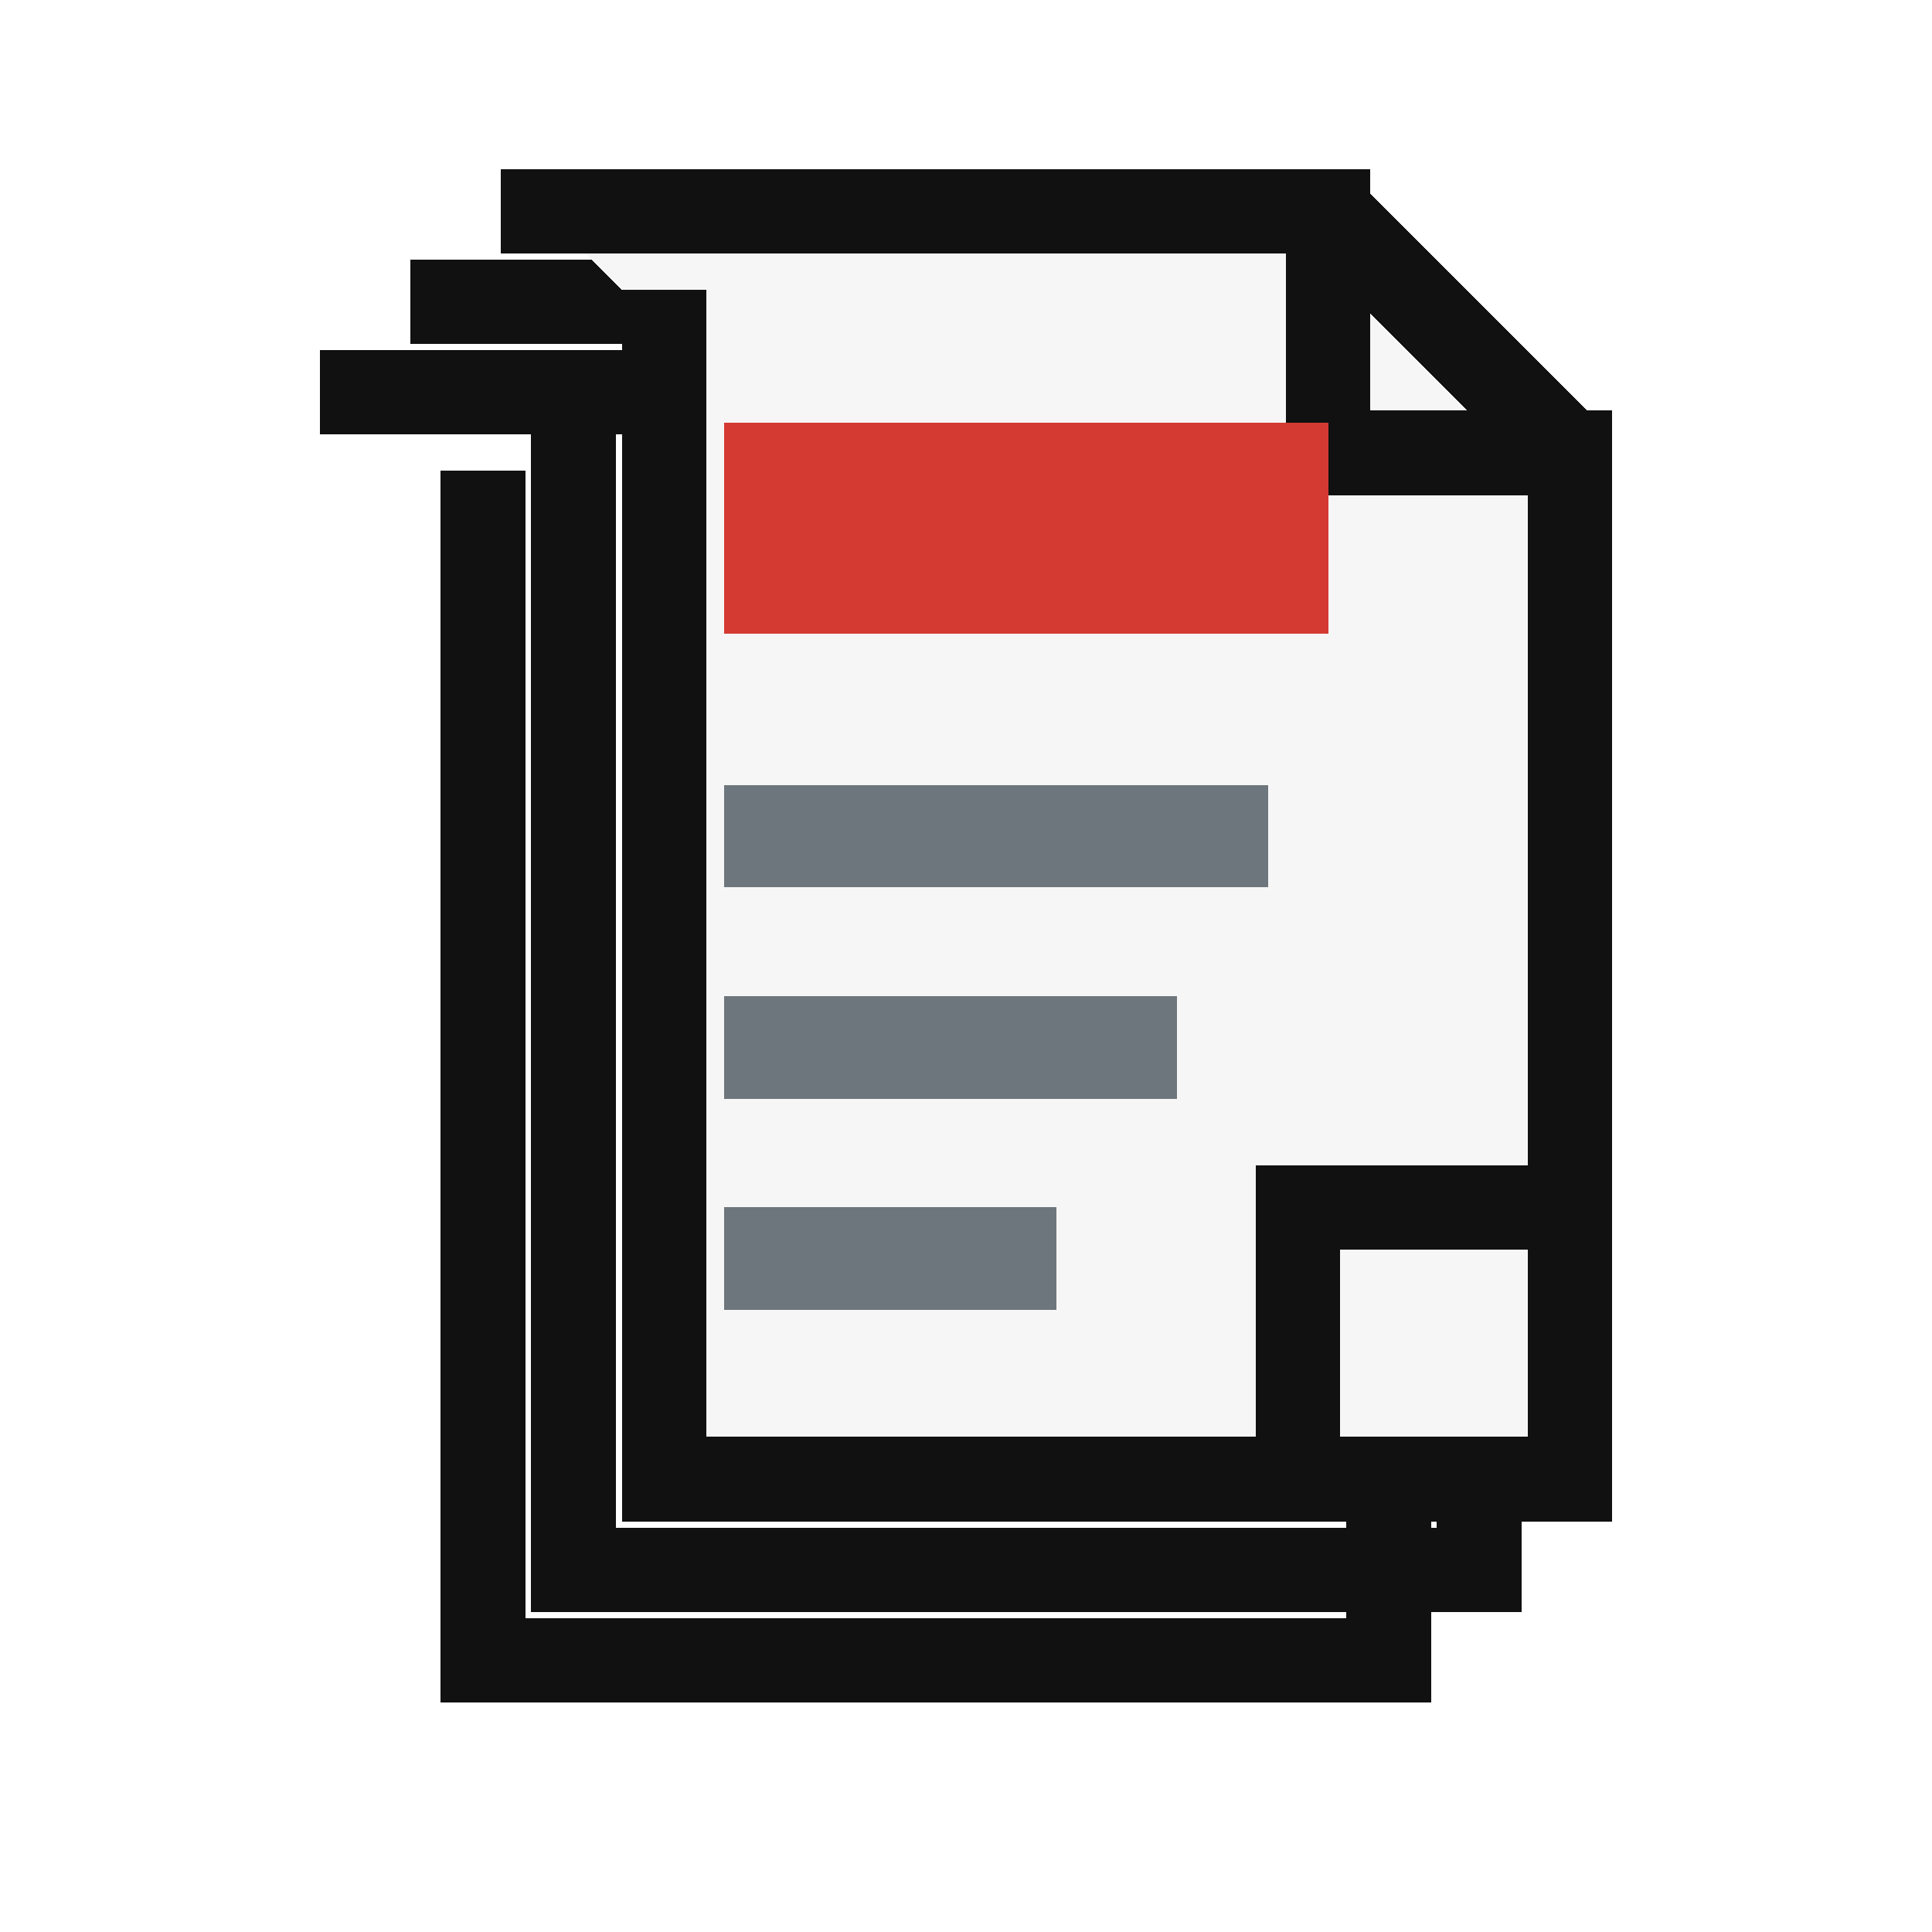
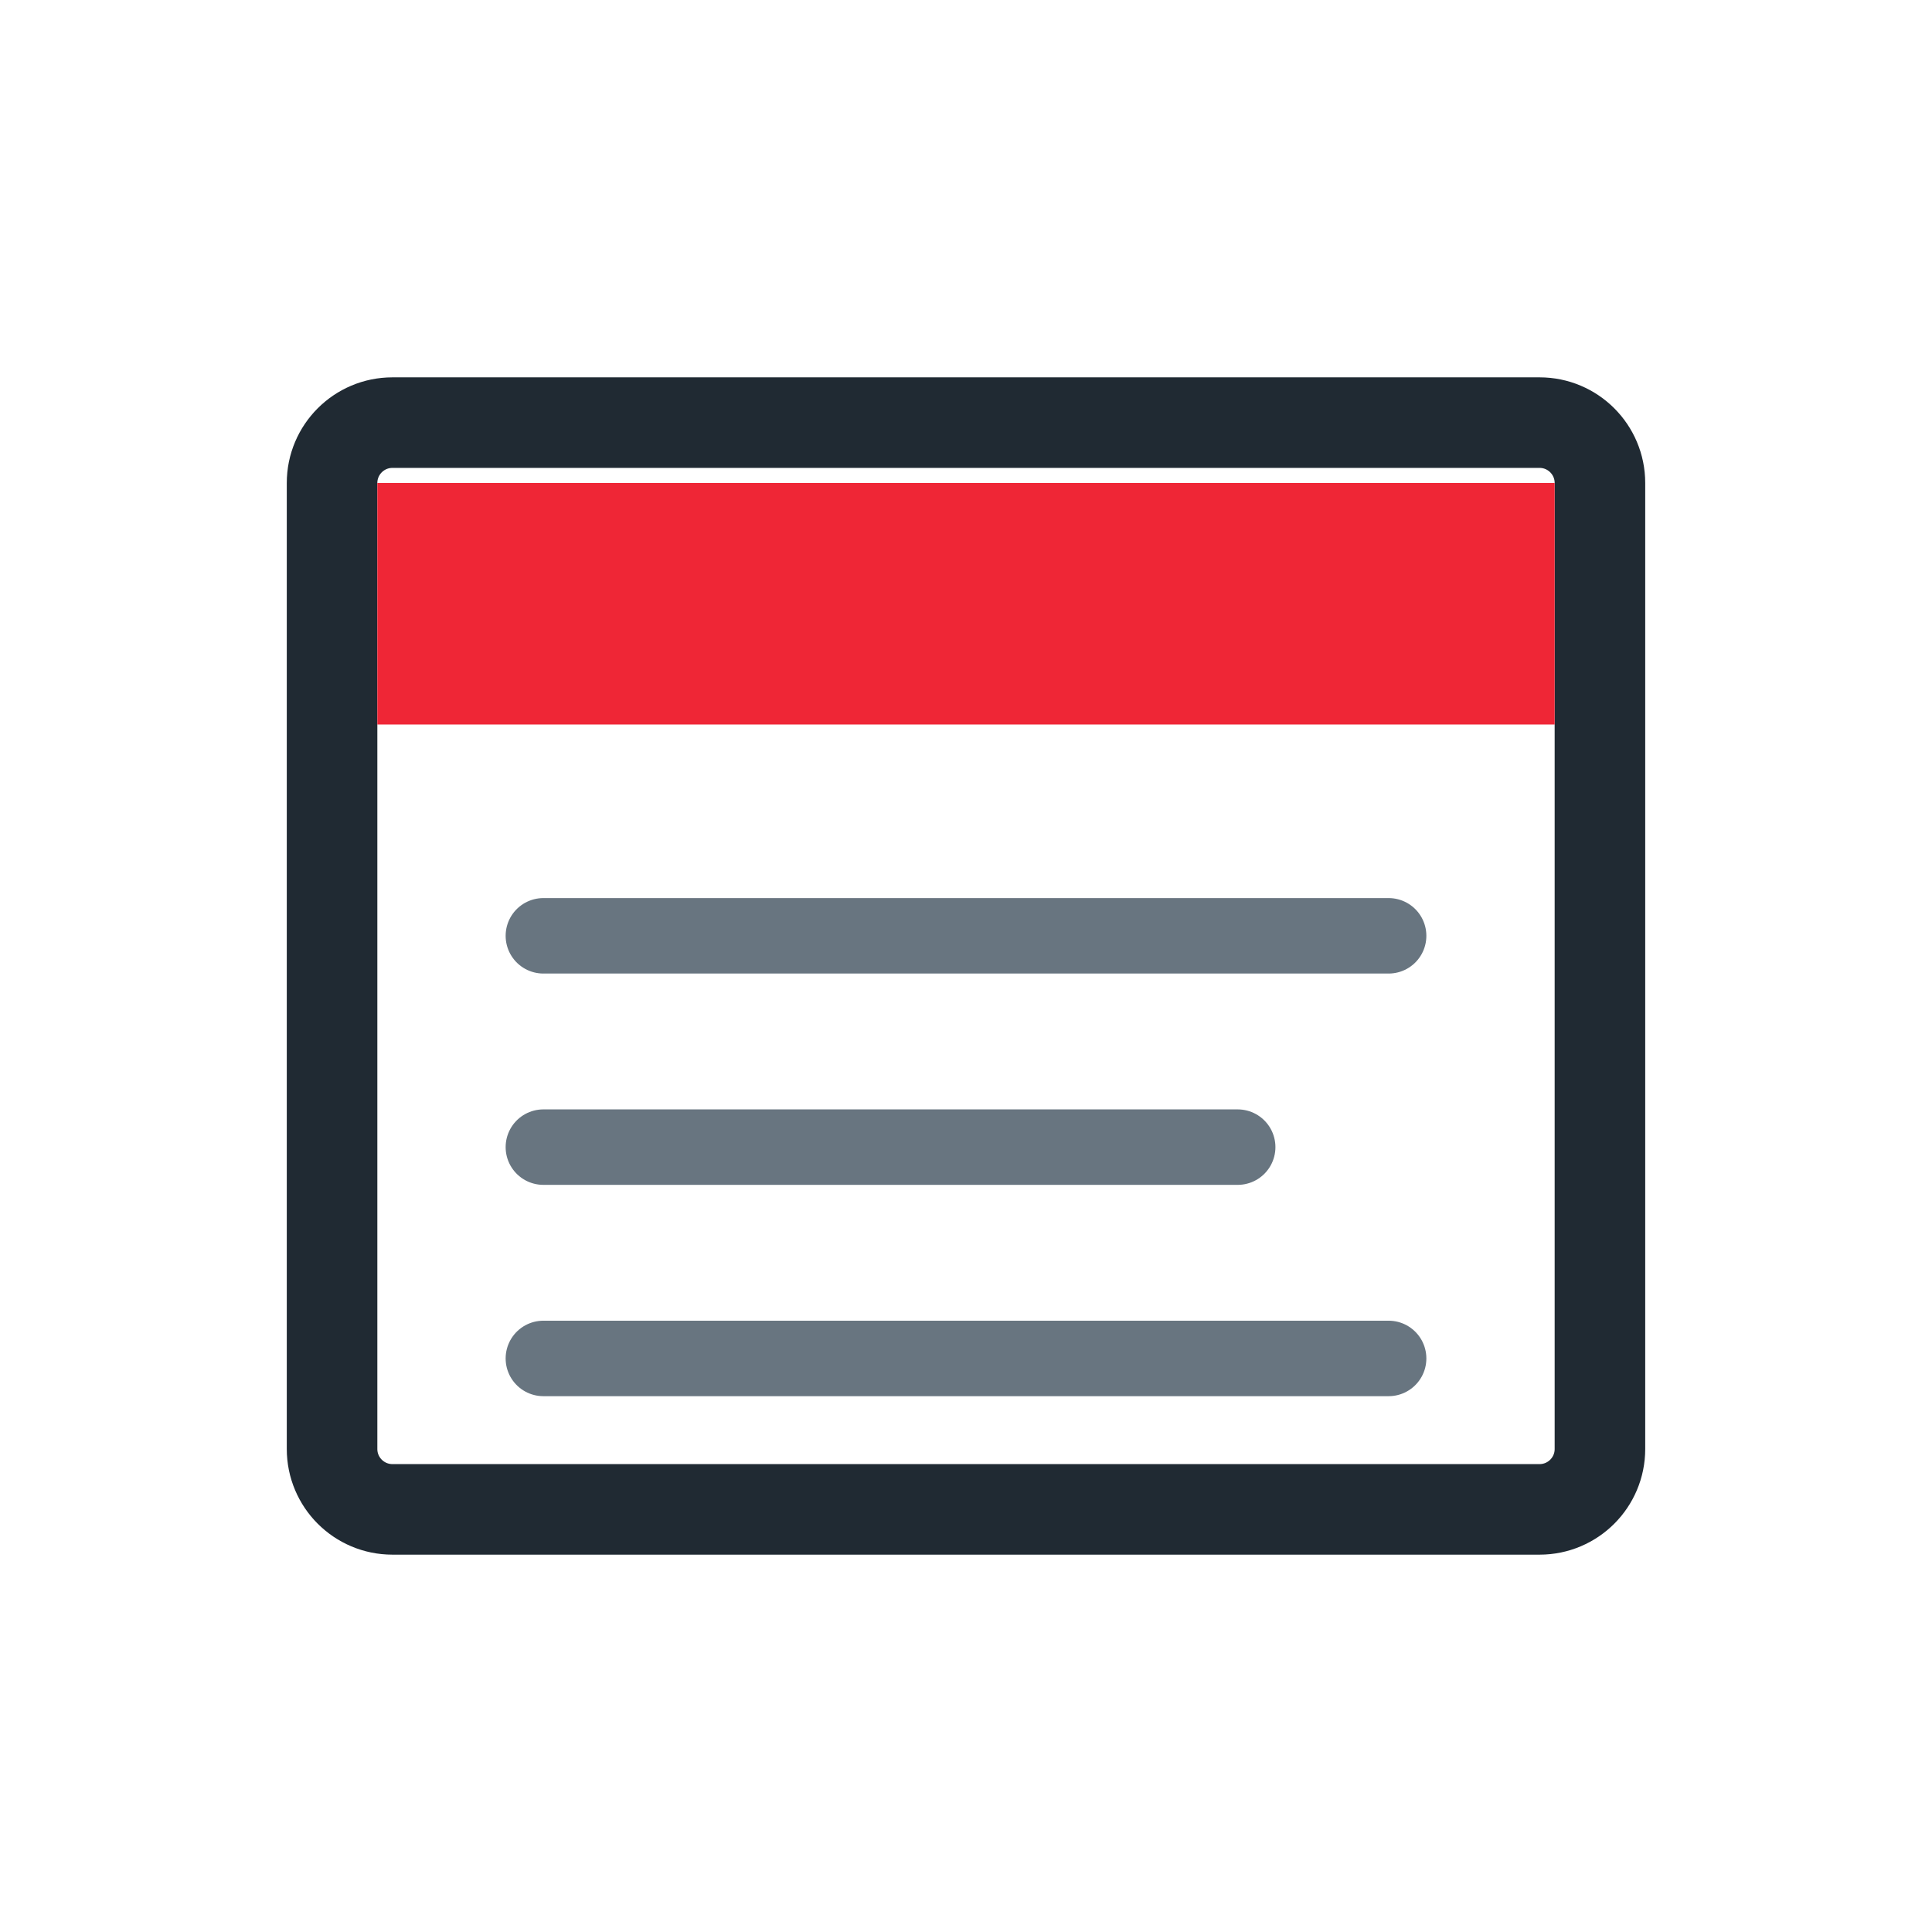
<svg xmlns="http://www.w3.org/2000/svg" width="64" height="64" viewBox="0 0 64 64">
-   <g shape-rendering="crispEdges" stroke-linecap="square" stroke-linejoin="miter">
-     <path d="M15 10H41L49 18V52H19V14" fill="none" stroke="#111111" stroke-width="2.8" />
-     <path d="M12 13H38L46 21V55H16V17" fill="none" stroke="#111111" stroke-width="2.8" />
-     <path d="M18 7H44L52 15V49H22V11" fill="#F6F6F6" stroke="#111111" stroke-width="2.8" />
-     <path d="M44 7V15H52" fill="none" stroke="#111111" stroke-width="2.8" />
-     <rect x="24" y="14" width="20" height="7" fill="#D43A32" stroke="none" />
-     <rect x="24" y="26" width="18" height="3.4" fill="#6E767D" />
-     <rect x="24" y="33" width="15" height="3.4" fill="#6E767D" />
-     <rect x="24" y="40" width="11" height="3.4" fill="#6E767D" />
-     <path d="M43 49V40H52" fill="none" stroke="#111111" stroke-width="2.8" />
+   <g fill="none" stroke-linecap="round" stroke-linejoin="round">
+     <rect x="11" y="14" width="42" height="36" rx="2" stroke="#202A33" stroke-width="3" />
+     <rect x="12.5" y="16" width="39" height="8" fill="#EF2636" />
+     <path d="M18 31H46M18 38H41M18 45H46" stroke="#687580" stroke-width="2.5" />
  </g>
</svg>
